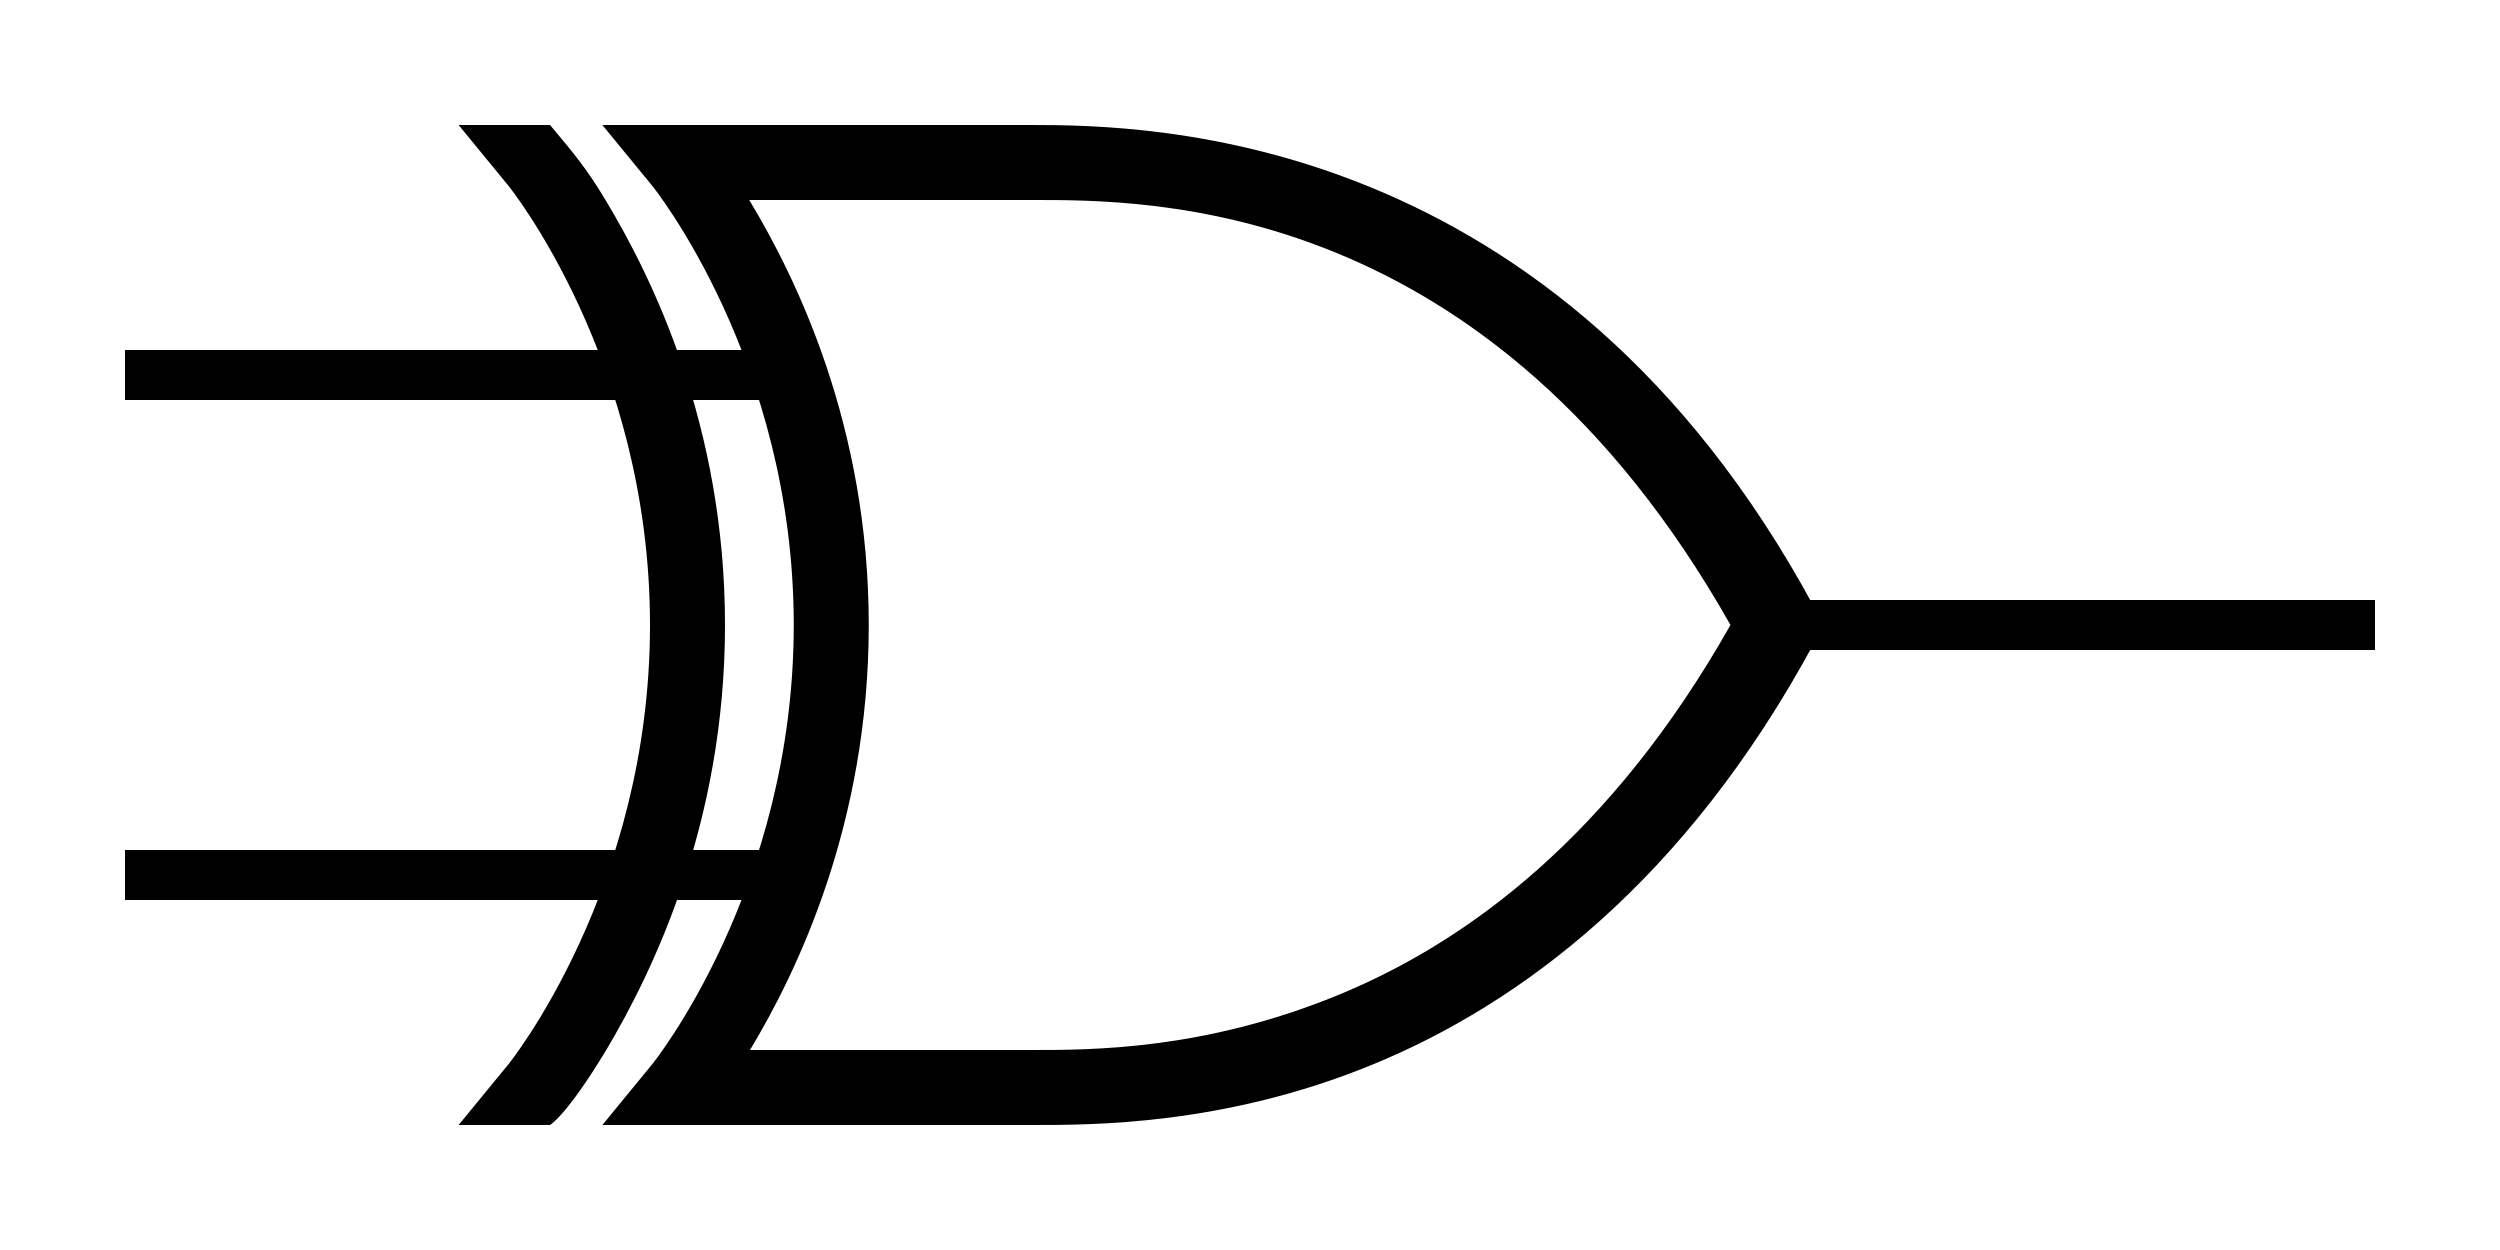
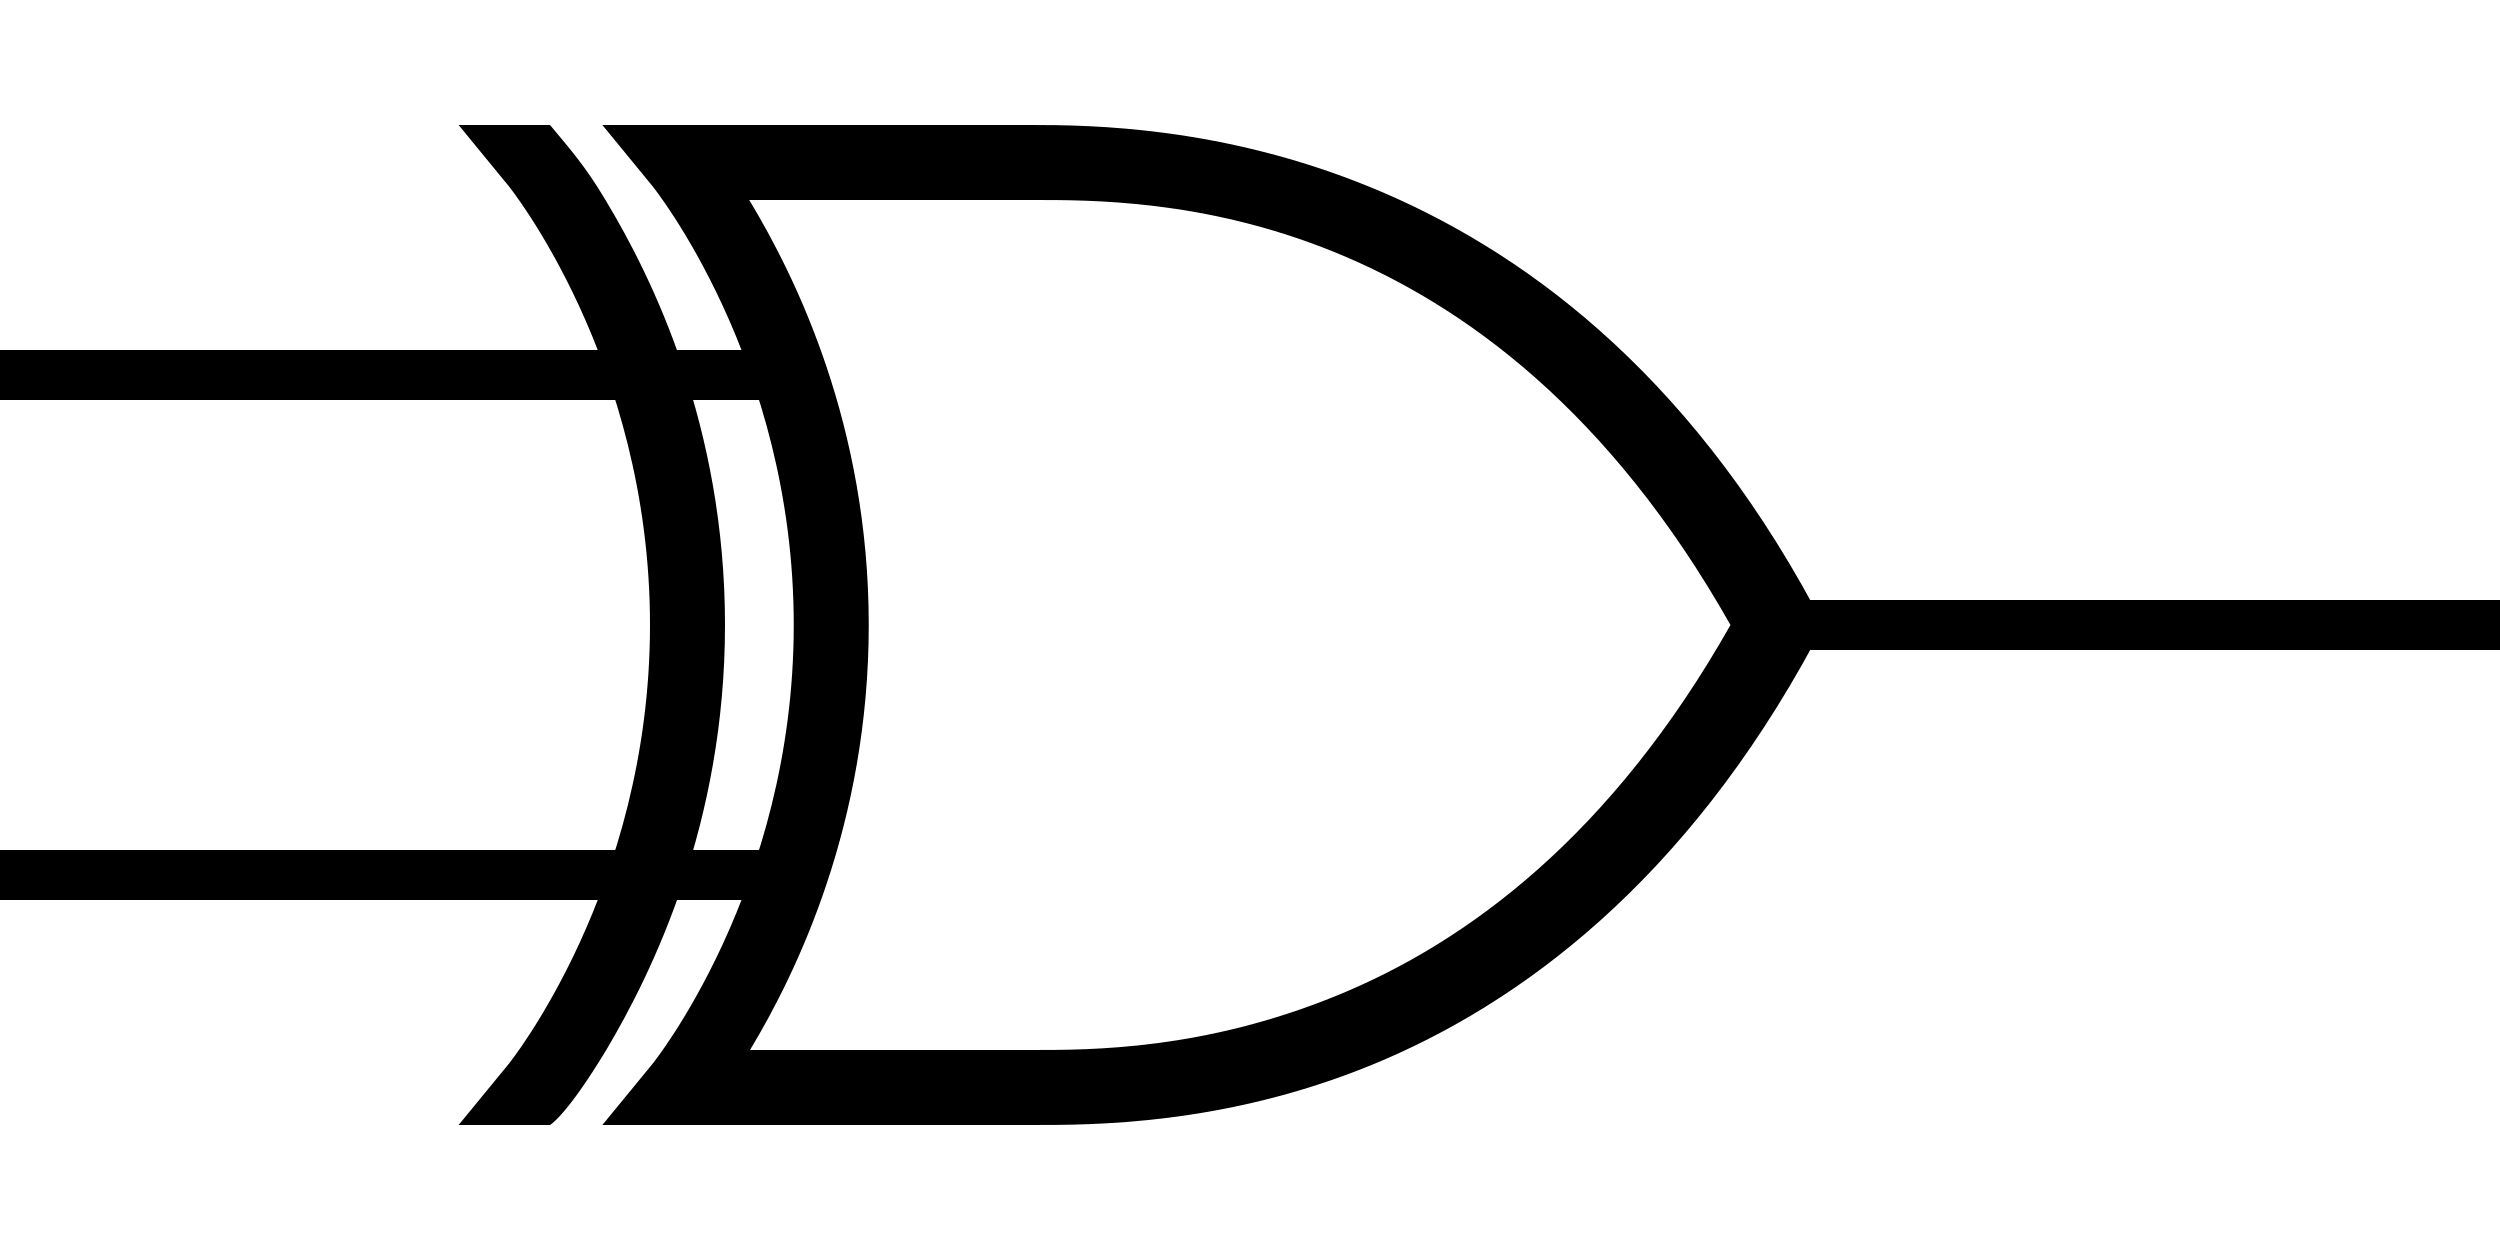
<svg xmlns="http://www.w3.org/2000/svg" width="100" height="50">
-   <path fill="none" stroke="#000" stroke-width="2" d="M70 25h25M30.386 15H5M31.362 35H5" />
+   <path fill="none" stroke="#000" stroke-width="2" d="M 70 25 h 30 M 31 15 H 0 M 32 35 H 0" />
  <g fill-rule="evenodd">
    <path d="M24.25 42C22.653 44.644 22 45 22 45h-3.656l2-2.438S26 35.562 26 25 20.344 7.438 20.344 7.438l-2-2.438H22c.781.938 1.422 1.656 2.219 3C26.091 11.1 29 17.027 29 25c0 7.951-2.897 13.879-4.75 17z" />
    <path d="M24.094 5l2 2.438S31.75 14.438 31.75 25s-5.656 17.562-5.656 17.562l-2 2.438H41.25c2.408 0 7.69.025 13.625-2.406s12.537-7.343 17.688-16.875L71.25 25l1.312-.719C62.259 5.216 46.007 5 41.25 5H24.094zm5.875 3H41.25c4.684 0 18.287-.13 27.969 17C64.452 33.429 58.697 37.684 53.5 39.812 48.139 42.008 43.658 42 41.25 42H30c1.874-3.108 4.75-9.049 4.75-17 0-7.973-2.909-13.9-4.781-17z" />
  </g>
</svg>
